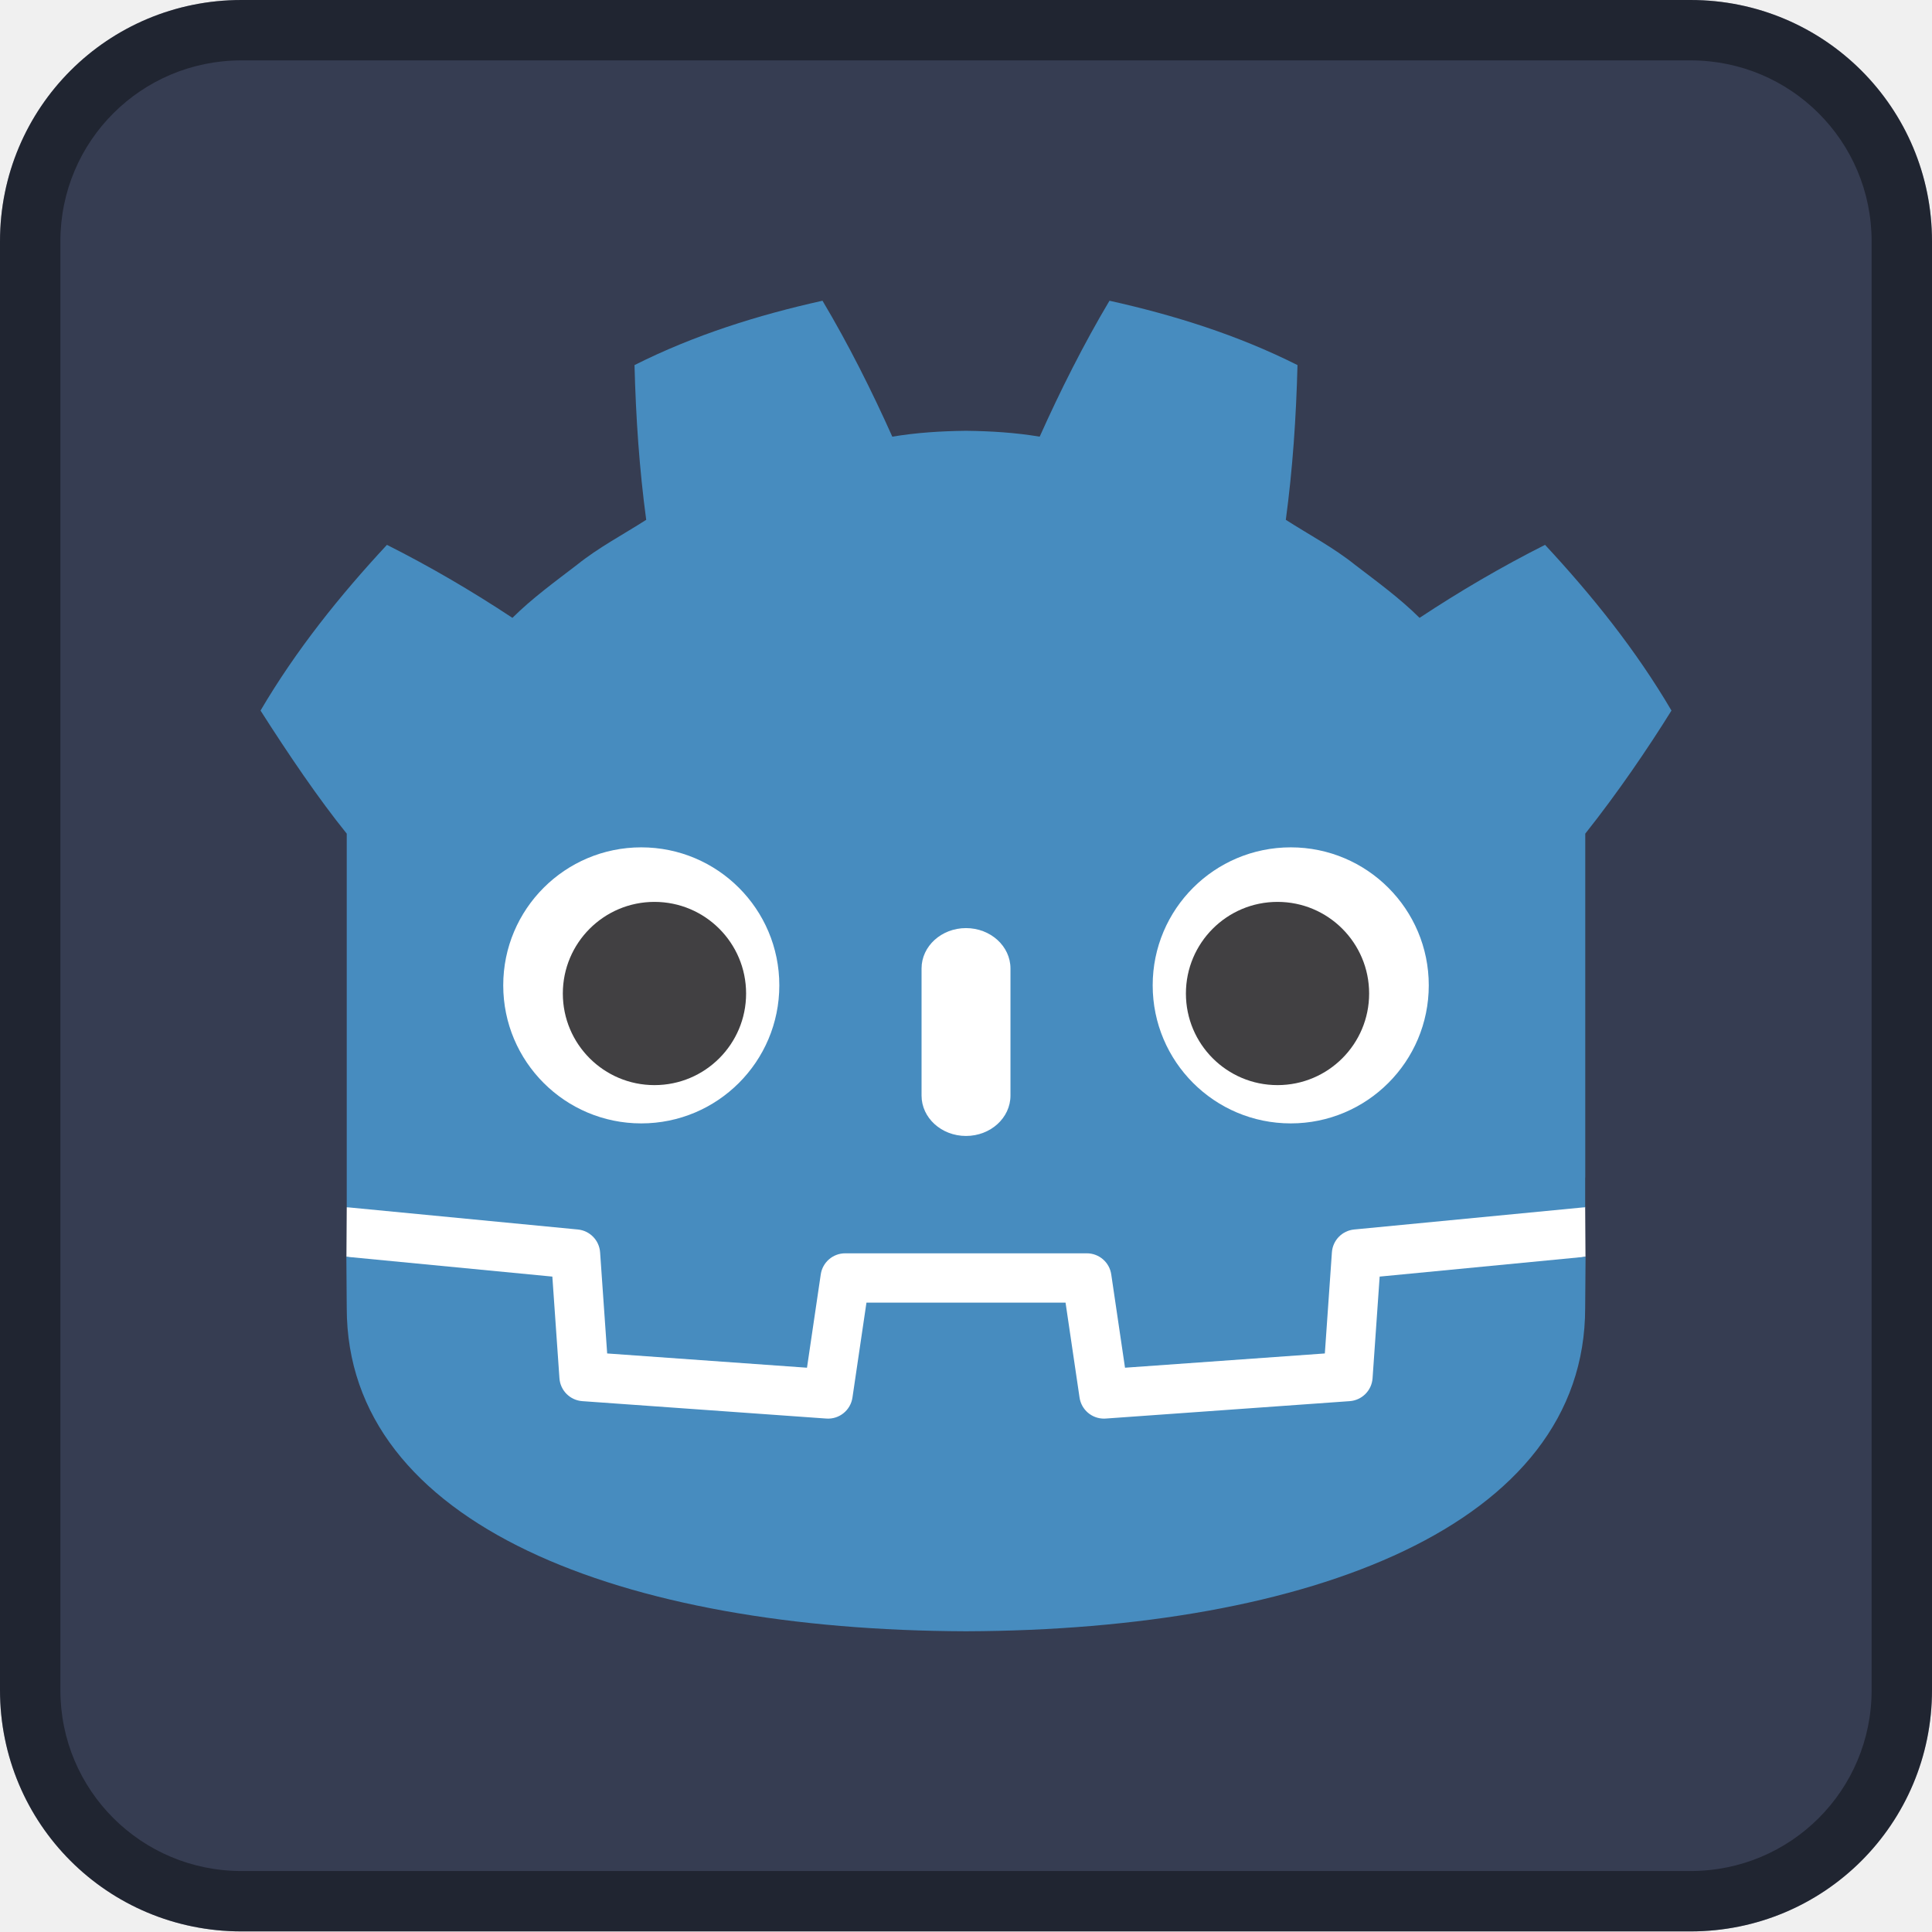
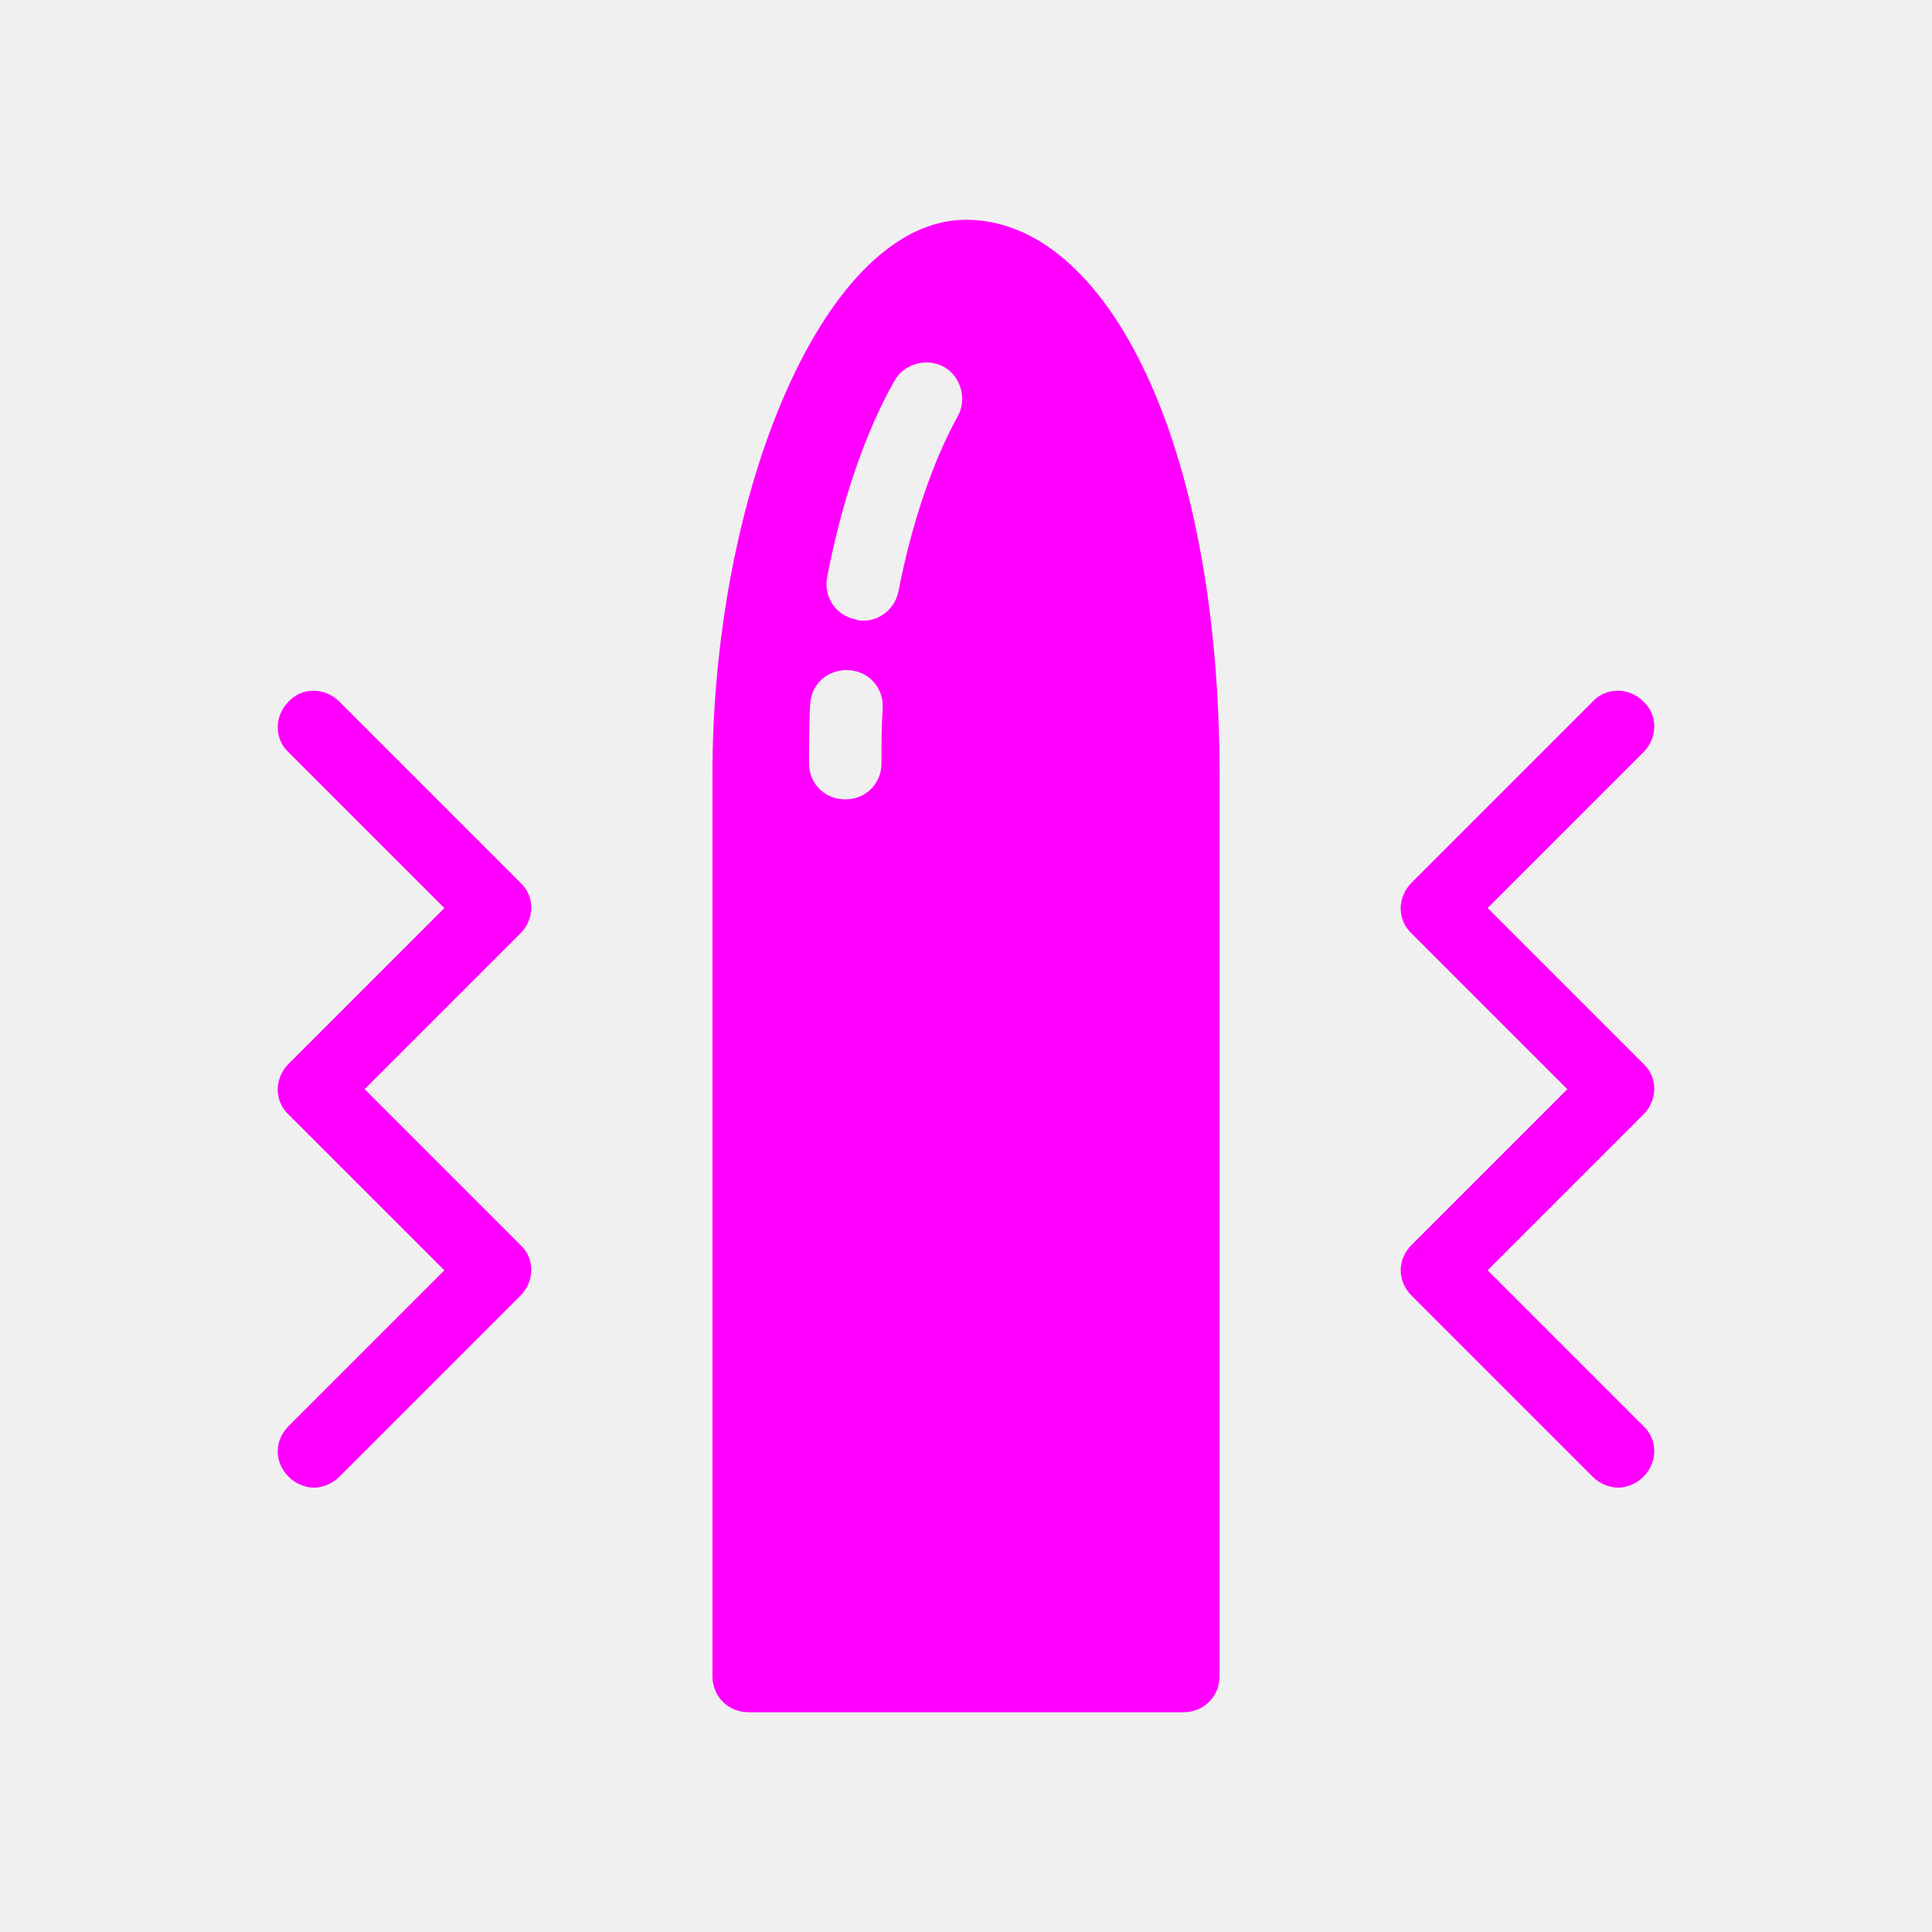
- <svg xmlns="http://www.w3.org/2000/svg" height="128" width="128">
-   <g transform="translate(32 32)">
-     <path d="m-16-32c-8.86 0-16 7.13-16 15.99v95.98c0 8.86 7.13 15.99 16 15.99h96c8.86 0 16-7.13 16-15.99v-95.98c0-8.85-7.14-15.99-16-15.99z" fill="#363d52" />
-     <path d="m-16-32c-8.86 0-16 7.13-16 15.99v95.98c0 8.86 7.13 15.99 16 15.99h96c8.86 0 16-7.13 16-15.99v-95.98c0-8.85-7.14-15.99-16-15.99zm0 4h96c6.64 0 12 5.35 12 11.99v95.98c0 6.64-5.35 11.99-12 11.99h-96c-6.64 0-12-5.35-12-11.99v-95.98c0-6.64 5.36-11.99 12-11.99z" fill-opacity=".4" />
-   </g>
-   <g stroke-width="9.927" transform="matrix(.1007308 0 0 .1007308 12.42592 2.256365)">
-     <path d="m0 0s-.325 1.994-.515 1.976l-36.182-3.491c-2.879-.278-5.115-2.574-5.317-5.459l-.994-14.247-27.992-1.997-1.904 12.912c-.424 2.872-2.932 5.037-5.835 5.037h-38.188c-2.902 0-5.41-2.165-5.834-5.037l-1.905-12.912-27.992 1.997-.994 14.247c-.202 2.886-2.438 5.182-5.317 5.46l-36.2 3.49c-.187.018-.324-1.978-.511-1.978l-.049-7.83 30.658-4.944 1.004-14.374c.203-2.91 2.551-5.263 5.463-5.472l38.551-2.75c.146-.01.29-.016.434-.016 2.897 0 5.401 2.166 5.825 5.038l1.959 13.286h28.005l1.959-13.286c.423-2.871 2.93-5.037 5.831-5.037.142 0 .284.005.423.015l38.556 2.75c2.911.209 5.26 2.562 5.463 5.472l1.003 14.374 30.645 4.966z" fill="#fff" transform="matrix(4.162611 0 0 -4.162611 919.2406 771.6719)" />
-     <path d="m0 0v-47.514-6.035-5.492c.108-.001.216-.005.323-.015l36.196-3.49c1.896-.183 3.382-1.709 3.514-3.609l1.116-15.978 31.574-2.253 2.175 14.747c.282 1.912 1.922 3.329 3.856 3.329h38.188c1.933 0 3.573-1.417 3.855-3.329l2.175-14.747 31.575 2.253 1.115 15.978c.133 1.9 1.618 3.425 3.514 3.609l36.182 3.49c.107.01.214.014.322.015v4.711l.015.005v54.325c5.097 6.416 9.923 13.494 13.621 19.449-5.651 9.62-12.575 18.217-19.976 26.182-6.864-3.455-13.531-7.369-19.828-11.534-3.151 3.132-6.7 5.694-10.186 8.372-3.425 2.751-7.285 4.768-10.946 7.118 1.09 8.117 1.629 16.108 1.846 24.448-9.446 4.754-19.519 7.906-29.708 10.17-4.068-6.837-7.788-14.241-11.028-21.479-3.842.642-7.702.88-11.567.926v.006c-.027 0-.052-.006-.075-.006-.024 0-.049.006-.073.006v-.006c-3.872-.046-7.729-.284-11.572-.926-3.238 7.238-6.956 14.642-11.03 21.479-10.184-2.264-20.258-5.416-29.703-10.17.216-8.34.755-16.331 1.848-24.448-3.668-2.35-7.523-4.367-10.949-7.118-3.481-2.678-7.036-5.24-10.188-8.372-6.297 4.165-12.962 8.079-19.828 11.534-7.401-7.965-14.321-16.562-19.974-26.182 4.443-6.974 9.208-13.983 13.621-19.449z" fill="#478cbf" transform="matrix(4.162611 0 0 -4.162611 104.6989 525.907)" />
-     <path d="m0 0-1.121-16.063c-.135-1.936-1.675-3.477-3.611-3.616l-38.555-2.751c-.094-.007-.188-.01-.281-.01-1.916 0-3.569 1.406-3.852 3.33l-2.211 14.994h-31.459l-2.211-14.994c-.297-2.018-2.101-3.469-4.133-3.32l-38.555 2.751c-1.936.139-3.476 1.68-3.611 3.616l-1.121 16.063-32.547 3.138c.015-3.498.06-7.33.06-8.093 0-34.374 43.605-50.896 97.781-51.086h.066.067c54.176.19 97.766 16.712 97.766 51.086 0 .777.047 4.593.063 8.093z" fill="#478cbf" transform="matrix(4.162611 0 0 -4.162611 784.0714 817.2428)" />
-     <path d="m0 0c0-12.052-9.765-21.815-21.813-21.815-12.042 0-21.81 9.763-21.81 21.815 0 12.044 9.768 21.802 21.81 21.802 12.048 0 21.813-9.758 21.813-21.802" fill="#fff" transform="matrix(4.162611 0 0 -4.162611 389.2148 625.671)" />
-     <path d="m0 0c0-7.994-6.479-14.473-14.479-14.473-7.996 0-14.479 6.479-14.479 14.473s6.483 14.479 14.479 14.479c8 0 14.479-6.485 14.479-14.479" fill="#414042" transform="matrix(4.162611 0 0 -4.162611 367.3669 631.0568)" />
-     <path d="m0 0c-3.878 0-7.021 2.858-7.021 6.381v20.081c0 3.52 3.143 6.381 7.021 6.381s7.028-2.861 7.028-6.381v-20.081c0-3.523-3.15-6.381-7.028-6.381" fill="#fff" transform="matrix(4.162611 0 0 -4.162611 511.9934 724.7395)" />
-     <path d="m0 0c0-12.052 9.765-21.815 21.815-21.815 12.041 0 21.808 9.763 21.808 21.815 0 12.044-9.767 21.802-21.808 21.802-12.05 0-21.815-9.758-21.815-21.802" fill="#fff" transform="matrix(4.162611 0 0 -4.162611 634.7871 625.671)" />
-     <path d="m0 0c0-7.994 6.477-14.473 14.471-14.473 8.002 0 14.479 6.479 14.479 14.473s-6.477 14.479-14.479 14.479c-7.994 0-14.471-6.485-14.471-14.479" fill="#414042" transform="matrix(4.162611 0 0 -4.162611 656.6406 631.0568)" />
+ <svg xmlns="http://www.w3.org/2000/svg" width="700pt" height="700pt" version="1.1" viewBox="0 0 700 700" id="svg288">
+   <defs id="defs212">
+     <symbol id="t" overflow="visible">
+       <path d="m14.656-0.875c-0.762 0.398-1.555 0.695-2.375 0.891-0.812 0.195-1.664 0.297-2.547 0.297-2.656 0-4.762-0.738-6.312-2.219-1.555-1.488-2.328-3.504-2.328-6.047 0-2.551 0.773-4.566 2.328-6.047 1.551-1.488 3.656-2.234 6.312-2.234 0.883 0 1.734 0.102 2.547 0.297 0.82 0.199 1.613 0.496 2.375 0.891v3.297c-0.762-0.52-1.512-0.898-2.25-1.141-0.742-0.238-1.523-0.359-2.344-0.359-1.469 0-2.625 0.469-3.469 1.406-0.836 0.938-1.25 2.234-1.25 3.891 0 1.648 0.414 2.938 1.25 3.875 0.844 0.938 2 1.406 3.469 1.406 0.82 0 1.602-0.117 2.344-0.359 0.738-0.238 1.488-0.617 2.25-1.141z" id="path152" />
+     </symbol>
+     <symbol id="d" overflow="visible">
+       <path d="m10.719-8.703c-0.336-0.156-0.668-0.27-1-0.344-0.324-0.082-0.656-0.125-1-0.125-0.98 0-1.734 0.32-2.266 0.953-0.531 0.625-0.797 1.527-0.797 2.703v5.516h-3.812v-11.969h3.812v1.969c0.488-0.781 1.051-1.348 1.688-1.703 0.645-0.363 1.41-0.547 2.297-0.547 0.133 0 0.273 0.008 0.422 0.016 0.145 0.012 0.363 0.031 0.656 0.062z" id="path155" />
+     </symbol>
+     <symbol id="c" overflow="visible">
+       <path d="m13.781-6.016v1.094h-8.938c0.094 0.898 0.414 1.57 0.969 2.016 0.551 0.449 1.328 0.672 2.328 0.672 0.801 0 1.625-0.117 2.469-0.359 0.844-0.238 1.711-0.598 2.609-1.078v2.953c-0.906 0.336-1.812 0.59-2.719 0.766s-1.812 0.266-2.719 0.266c-2.156 0-3.84-0.547-5.047-1.641-1.199-1.102-1.797-2.648-1.797-4.641 0-1.945 0.586-3.477 1.766-4.594 1.176-1.125 2.801-1.688 4.875-1.688 1.875 0 3.375 0.57 4.5 1.703 1.133 1.125 1.703 2.637 1.703 4.531zm-3.938-1.266c0-0.727-0.215-1.312-0.641-1.75-0.418-0.445-0.969-0.672-1.656-0.672-0.742 0-1.344 0.211-1.812 0.625-0.461 0.418-0.746 1.016-0.859 1.797z" id="path158" />
+     </symbol>
+     <symbol id="e" overflow="visible">
+       <path d="m7.203-5.391c-0.805 0-1.406 0.137-1.812 0.406-0.398 0.273-0.594 0.672-0.594 1.203 0 0.48 0.16 0.859 0.484 1.141 0.32 0.273 0.773 0.406 1.359 0.406 0.719 0 1.32-0.254 1.812-0.766 0.488-0.52 0.734-1.172 0.734-1.953v-0.438zm5.844-1.438v6.828h-3.859v-1.766c-0.512 0.719-1.09 1.246-1.734 1.578-0.637 0.332-1.418 0.5-2.344 0.5-1.242 0-2.246-0.359-3.016-1.078-0.773-0.727-1.156-1.672-1.156-2.828 0-1.395 0.477-2.422 1.438-3.078 0.969-0.656 2.488-0.984 4.562-0.984h2.25v-0.297c0-0.602-0.242-1.047-0.719-1.328-0.48-0.281-1.227-0.422-2.234-0.422-0.812 0-1.574 0.086-2.281 0.25-0.711 0.156-1.367 0.402-1.969 0.734v-2.922c0.82-0.195 1.645-0.348 2.469-0.453 0.82-0.102 1.648-0.156 2.484-0.156 2.156 0 3.711 0.43 4.672 1.281 0.957 0.844 1.438 2.227 1.438 4.141z" id="path161" />
+     </symbol>
+     <symbol id="b" overflow="visible">
+       <path d="m6.016-15.359v3.391h3.938v2.734h-3.938v5.078c0 0.555 0.109 0.93 0.328 1.125 0.219 0.199 0.656 0.297 1.312 0.297h1.969v2.734h-3.281c-1.512 0-2.586-0.312-3.219-0.938-0.625-0.633-0.938-1.707-0.938-3.219v-5.078h-1.906v-2.734h1.906v-3.391z" id="path164" />
+     </symbol>
+     <symbol id="i" overflow="visible">
+       <path d="m9.969-10.219v-6.406h3.859v16.625h-3.859v-1.734c-0.523 0.711-1.102 1.23-1.734 1.562-0.637 0.32-1.371 0.484-2.203 0.484-1.469 0-2.68-0.582-3.625-1.75-0.949-1.176-1.422-2.688-1.422-4.531s0.473-3.348 1.422-4.516c0.945-1.176 2.156-1.766 3.625-1.766 0.832 0 1.566 0.168 2.203 0.5 0.633 0.324 1.211 0.836 1.734 1.531zm-2.516 7.75c0.82 0 1.445-0.297 1.875-0.891 0.426-0.602 0.641-1.473 0.641-2.609 0-1.145-0.215-2.016-0.641-2.609-0.43-0.594-1.055-0.891-1.875-0.891-0.812 0-1.434 0.297-1.859 0.891-0.43 0.594-0.641 1.465-0.641 2.609 0 1.137 0.211 2.008 0.641 2.609 0.426 0.594 1.047 0.891 1.859 0.891z" id="path167" />
+     </symbol>
+     <symbol id="h" overflow="visible">
+       <path d="m8.203-2.469c0.82 0 1.445-0.297 1.875-0.891 0.426-0.602 0.641-1.473 0.641-2.609 0-1.145-0.215-2.016-0.641-2.609-0.43-0.594-1.055-0.891-1.875-0.891-0.824 0-1.453 0.305-1.891 0.906-0.438 0.594-0.656 1.461-0.656 2.594 0 1.137 0.219 2.008 0.656 2.609 0.438 0.594 1.066 0.891 1.891 0.891zm-2.547-7.75c0.531-0.695 1.113-1.207 1.75-1.531 0.645-0.332 1.383-0.5 2.219-0.5 1.469 0 2.676 0.59 3.625 1.766 0.945 1.168 1.422 2.672 1.422 4.516s-0.477 3.356-1.422 4.531c-0.949 1.168-2.156 1.75-3.625 1.75-0.836 0-1.574-0.168-2.219-0.5-0.637-0.332-1.219-0.848-1.75-1.547v1.734h-3.812v-16.625h3.812z" id="path170" />
+     </symbol>
+     <symbol id="g" overflow="visible">
+       <path d="m0.266-11.969h3.828l3.219 8.125 2.734-8.125h3.812l-5.031 13.094c-0.5 1.332-1.09 2.266-1.766 2.797-0.668 0.531-1.555 0.797-2.656 0.797h-2.219v-2.5h1.203c0.645 0 1.113-0.105 1.406-0.312 0.301-0.211 0.531-0.578 0.688-1.109l0.109-0.344z" id="path173" />
+     </symbol>
+     <symbol id="f" overflow="visible">
+       <path d="m2.016-15.953h4.109v5.828l5.922-5.828h4.781l-7.688 7.562 8.469 8.391h-5.141l-6.344-6.281v6.281h-4.109z" id="path176" />
+     </symbol>
+     <symbol id="a" overflow="visible">
+       <path d="m7.531-9.516c-0.844 0-1.492 0.309-1.938 0.922-0.449 0.605-0.672 1.48-0.672 2.625 0 1.148 0.223 2.027 0.672 2.641 0.445 0.605 1.094 0.906 1.938 0.906 0.832 0 1.469-0.301 1.906-0.906 0.445-0.613 0.672-1.492 0.672-2.641 0-1.145-0.227-2.019-0.672-2.625-0.438-0.613-1.074-0.922-1.906-0.922zm0-2.734c2.051 0 3.656 0.559 4.812 1.672 1.164 1.105 1.75 2.641 1.75 4.609s-0.586 3.512-1.75 4.625c-1.156 1.105-2.762 1.656-4.812 1.656-2.062 0-3.68-0.551-4.844-1.656-1.168-1.113-1.75-2.656-1.75-4.625s0.582-3.504 1.75-4.609c1.164-1.113 2.781-1.672 4.844-1.672z" id="path179" />
+     </symbol>
+     <symbol id="s" overflow="visible">
+       <path d="m1.844-16.625h3.812v9.047l4.406-4.391h4.438l-5.844 5.5 6.312 6.469h-4.641l-4.672-4.984v4.984h-3.812z" id="path182" />
+     </symbol>
+     <symbol id="r" overflow="visible">
+       <path d="m9.703-16.625v2.516h-2.109c-0.543 0-0.922 0.102-1.141 0.297-0.211 0.199-0.312 0.539-0.312 1.016v0.828h3.266v2.734h-3.266v9.234h-3.828v-9.234h-1.891v-2.734h1.891v-0.828c0-1.301 0.363-2.266 1.094-2.891 0.727-0.625 1.852-0.938 3.375-0.938z" id="path185" />
+     </symbol>
+     <symbol id="q" overflow="visible">
+       <path d="m12.922-9.969c0.488-0.75 1.062-1.316 1.719-1.703 0.664-0.383 1.398-0.578 2.203-0.578 1.375 0 2.422 0.43 3.141 1.281 0.719 0.844 1.078 2.074 1.078 3.688v7.281h-3.844v-6.234c0.008-0.094 0.016-0.188 0.016-0.281v-0.438c0-0.844-0.125-1.457-0.375-1.844-0.25-0.383-0.652-0.578-1.203-0.578-0.73 0-1.293 0.305-1.688 0.906-0.387 0.594-0.59 1.461-0.609 2.594v5.875h-3.844v-6.234c0-1.32-0.117-2.176-0.344-2.562-0.23-0.383-0.637-0.578-1.219-0.578-0.73 0-1.297 0.305-1.703 0.906-0.398 0.605-0.594 1.465-0.594 2.578v5.891h-3.844v-11.969h3.844v1.75c0.469-0.664 1.004-1.172 1.609-1.516 0.613-0.344 1.289-0.516 2.031-0.516 0.82 0 1.551 0.199 2.188 0.594 0.633 0.398 1.113 0.961 1.438 1.688z" id="path188" />
+     </symbol>
+     <symbol id="p" overflow="visible">
+       <path d="m13.859-7.281v7.281h-3.844v-5.547c0-1.051-0.027-1.77-0.078-2.156-0.043-0.395-0.121-0.688-0.234-0.875-0.148-0.25-0.352-0.441-0.609-0.578-0.25-0.145-0.543-0.219-0.875-0.219-0.793 0-1.418 0.312-1.875 0.938-0.461 0.617-0.688 1.465-0.688 2.547v5.891h-3.812v-16.625h3.812v6.406c0.582-0.695 1.195-1.207 1.844-1.531 0.645-0.332 1.359-0.5 2.141-0.5 1.383 0 2.43 0.43 3.141 1.281 0.719 0.844 1.078 2.074 1.078 3.688z" id="path191" />
+     </symbol>
+     <symbol id="o" overflow="visible">
+       <path d="m2.016-15.953h4.578l5.812 10.938v-10.938h3.891v15.953h-4.594l-5.797-10.938v10.938h-3.891z" id="path194" />
+     </symbol>
+     <symbol id="n" overflow="visible">
+       <path d="m1.703-4.656v-7.312h3.844v1.203c0 0.648-0.008 1.461-0.016 2.438v1.969c0 0.961 0.023 1.652 0.078 2.078 0.051 0.418 0.133 0.727 0.25 0.922 0.156 0.25 0.359 0.445 0.609 0.578 0.258 0.137 0.551 0.203 0.875 0.203 0.801 0 1.426-0.305 1.875-0.922 0.457-0.613 0.688-1.469 0.688-2.562v-5.906h3.828v11.969h-3.828v-1.734c-0.574 0.699-1.184 1.215-1.828 1.547-0.648 0.332-1.355 0.5-2.125 0.5-1.387 0-2.445-0.422-3.172-1.266-0.719-0.852-1.078-2.086-1.078-3.703z" id="path197" />
+     </symbol>
+     <symbol id="m" overflow="visible">
+       <path d="m13.859-7.281v7.281h-3.844v-5.578c0-1.031-0.027-1.738-0.078-2.125-0.043-0.395-0.121-0.688-0.234-0.875-0.148-0.25-0.352-0.441-0.609-0.578-0.25-0.145-0.543-0.219-0.875-0.219-0.793 0-1.418 0.312-1.875 0.938-0.461 0.617-0.688 1.465-0.688 2.547v5.891h-3.812v-11.969h3.812v1.75c0.582-0.695 1.195-1.207 1.844-1.531 0.645-0.332 1.359-0.5 2.141-0.5 1.383 0 2.43 0.43 3.141 1.281 0.719 0.844 1.078 2.074 1.078 3.688z" id="path200" />
+     </symbol>
+     <symbol id="l" overflow="visible">
+       <path d="m2.016-15.953h6.812c2.031 0 3.586 0.453 4.672 1.359 1.094 0.898 1.641 2.18 1.641 3.844 0 1.68-0.547 2.969-1.641 3.875-1.086 0.898-2.641 1.344-4.672 1.344h-2.703v5.531h-4.109zm4.109 2.984v4.453h2.266c0.801 0 1.414-0.191 1.844-0.578 0.438-0.383 0.656-0.938 0.656-1.656 0-0.707-0.219-1.254-0.656-1.641-0.43-0.383-1.043-0.578-1.844-0.578z" id="path203" />
+     </symbol>
+     <symbol id="k" overflow="visible">
+       <path d="m1.844-11.969h3.812v11.75c0 1.602-0.387 2.828-1.156 3.672-0.762 0.844-1.871 1.266-3.328 1.266h-1.891v-2.5h0.656c0.727 0 1.227-0.168 1.5-0.5 0.27-0.324 0.406-0.969 0.406-1.938zm0-4.656h3.812v3.125h-3.812z" id="path206" />
+     </symbol>
+     <symbol id="j" overflow="visible">
+       <path d="m11.5-11.594v3.125c-0.523-0.352-1.043-0.613-1.562-0.781-0.523-0.176-1.062-0.266-1.625-0.266-1.074 0-1.906 0.312-2.5 0.938s-0.891 1.496-0.891 2.609c0 1.117 0.297 1.984 0.891 2.609s1.426 0.938 2.5 0.938c0.594 0 1.156-0.086 1.688-0.266 0.539-0.176 1.039-0.441 1.5-0.797v3.125c-0.594 0.23-1.199 0.395-1.812 0.5-0.617 0.113-1.234 0.172-1.859 0.172-2.156 0-3.844-0.551-5.062-1.656-1.219-1.113-1.828-2.656-1.828-4.625s0.609-3.504 1.828-4.609c1.219-1.113 2.906-1.672 5.062-1.672 0.625 0 1.238 0.059 1.844 0.172 0.613 0.105 1.223 0.266 1.828 0.484z" id="path209" />
+     </symbol>
+   </defs>
+   <g id="g286">
+     <g id="g297" transform="translate(2.888589,13.10584)" style="fill:#ff00ff">
+       <path d="m 268.361,607.272 h 157.5 c 7.438,0 13.125,-5.688 13.125,-13.125 v -326.38 c 0,-121.19 -41.125,-201.25 -91.875,-201.25 -50.75,0 -91.875,97.562 -91.875,201.25 v 326.38 c 0,7.438 5.688,13.125 13.125,13.125 z m 28.438,-411.25 c 5.25,-27.562 14,-52.938 24.5,-71.312 3.5,-6.125 11.812,-8.312 17.938,-4.812 6.126,3.5 8.312,11.812 4.812,17.938 -8.75,15.75 -16.625,38.5 -21.438,63.438 -1.312,6.125 -6.562,10.5 -12.688,10.5 -0.875,0 -1.75,0 -2.625,-0.438 -7.438,-1.312 -11.812,-8.312 -10.5,-15.312 z m -6.125,45.938 c 0.438,-7.438 6.562,-12.688 14,-12.25 7.438,0.438 12.688,6.562 12.25,14 -0.438,6.125 -0.438,13.125 -0.438,19.688 0,7.438 -5.688,13.125 -13.125,13.125 -7.438,0 -13.125,-5.688 -13.125,-13.125 0,-7 0,-14.438 0.438,-21.438 z" id="path214" style="fill:#ff00ff" />
+       <path d="m 508.551,456.332 65.625,65.625 c 2.625,2.625 6.125,3.938 9.188,3.938 3.062,0 6.562,-1.312 9.188,-3.938 5.25,-5.25 5.25,-13.562 0,-18.375 l -56.438,-56.438 56.438,-56.438 c 5.25,-5.25 5.25,-13.562 0,-18.375 l -56.438,-56.438 56.438,-56.438 c 5.25,-5.25 5.25,-13.562 0,-18.375 -5.25,-5.25 -13.562,-5.25 -18.375,0 l -65.625,65.625 c -5.25,5.25 -5.25,13.562 0,18.375 l 56.438,56.438 -56.438,56.438 c -5.25,5.25 -5.25,13.125 0,18.375 z" id="path216" style="fill:#ff00ff" />
+       <path d="m 101.671,521.962 c 2.625,2.625 6.125,3.938 9.188,3.938 3.062,0 6.562,-1.312 9.188,-3.938 l 65.625,-65.625 c 5.25,-5.25 5.25,-13.562 0,-18.375 l -56.438,-56.438 56.438,-56.438 c 5.25,-5.25 5.25,-13.562 0,-18.375 l -65.625,-65.625 c -5.25,-5.25 -13.562,-5.25 -18.375,0 -5.25,5.25 -5.25,13.562 0,18.375 l 56.438,56.438 -56.438,56.438 c -5.25,5.25 -5.25,13.562 0,18.375 l 56.438,56.438 -56.438,56.438 c -5.25,5.25 -5.25,13.125 0,18.375 z" id="path218" style="fill:#ff00ff" />
+     </g>
  </g>
</svg>
